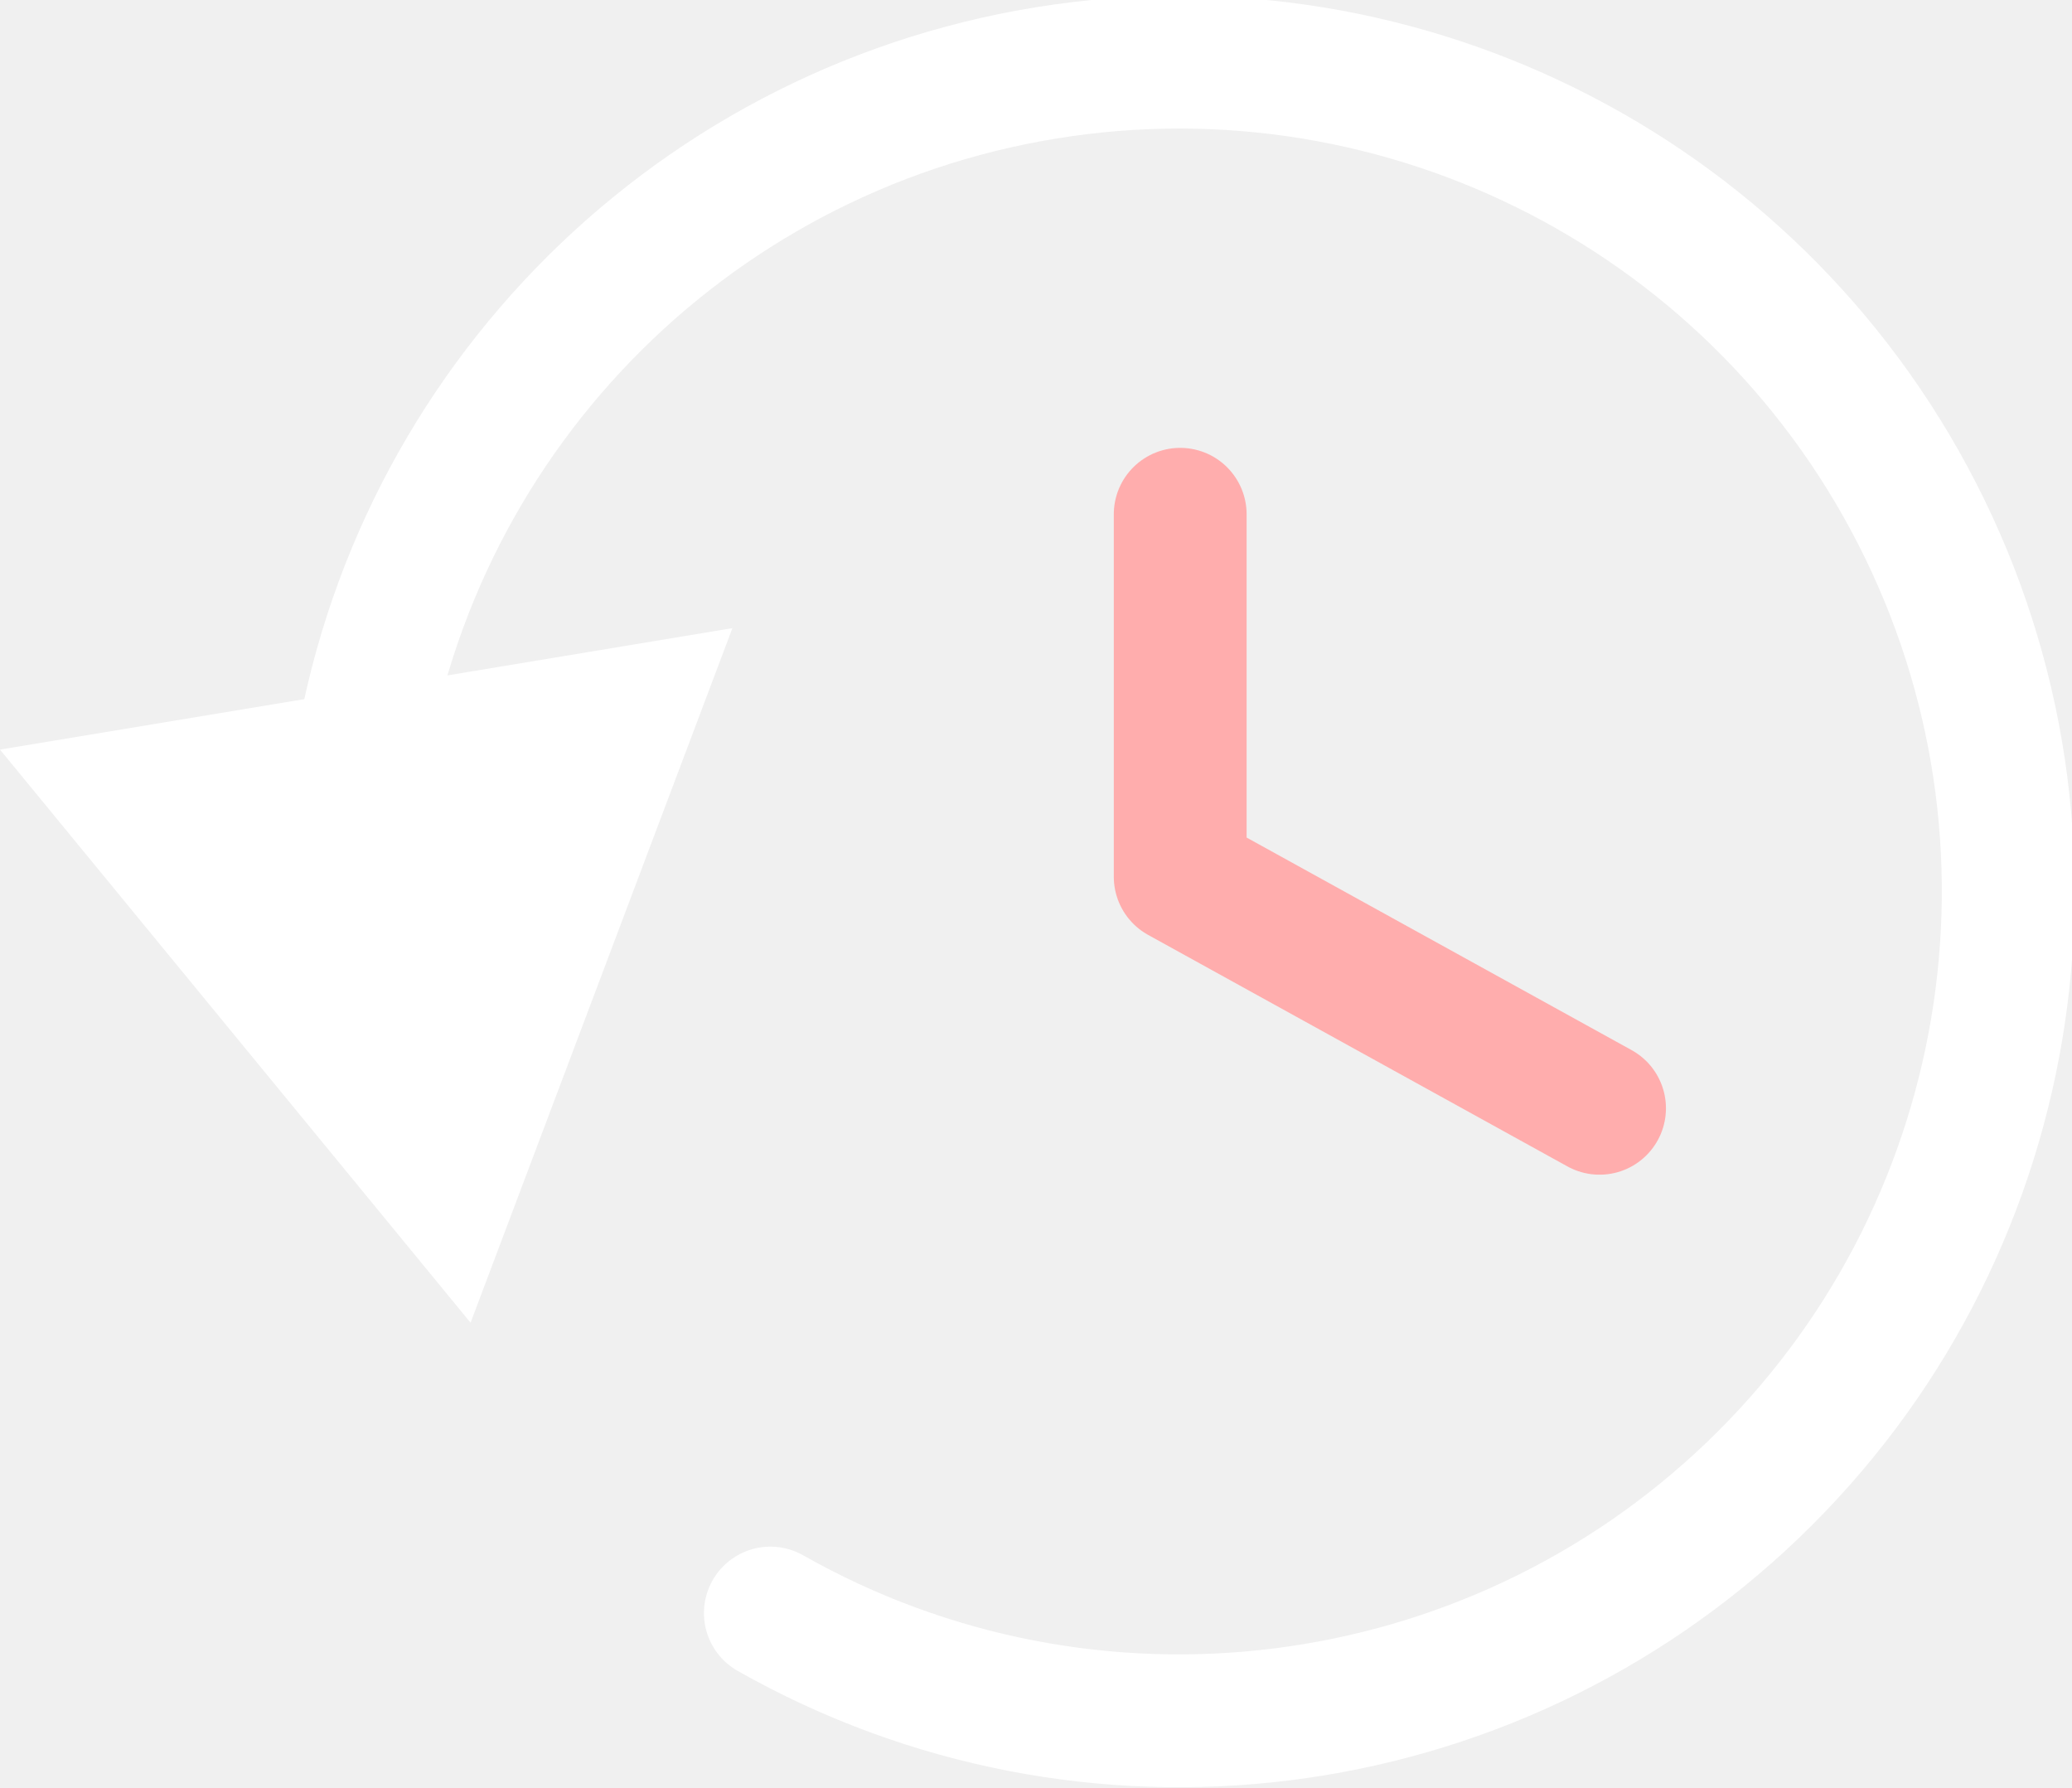
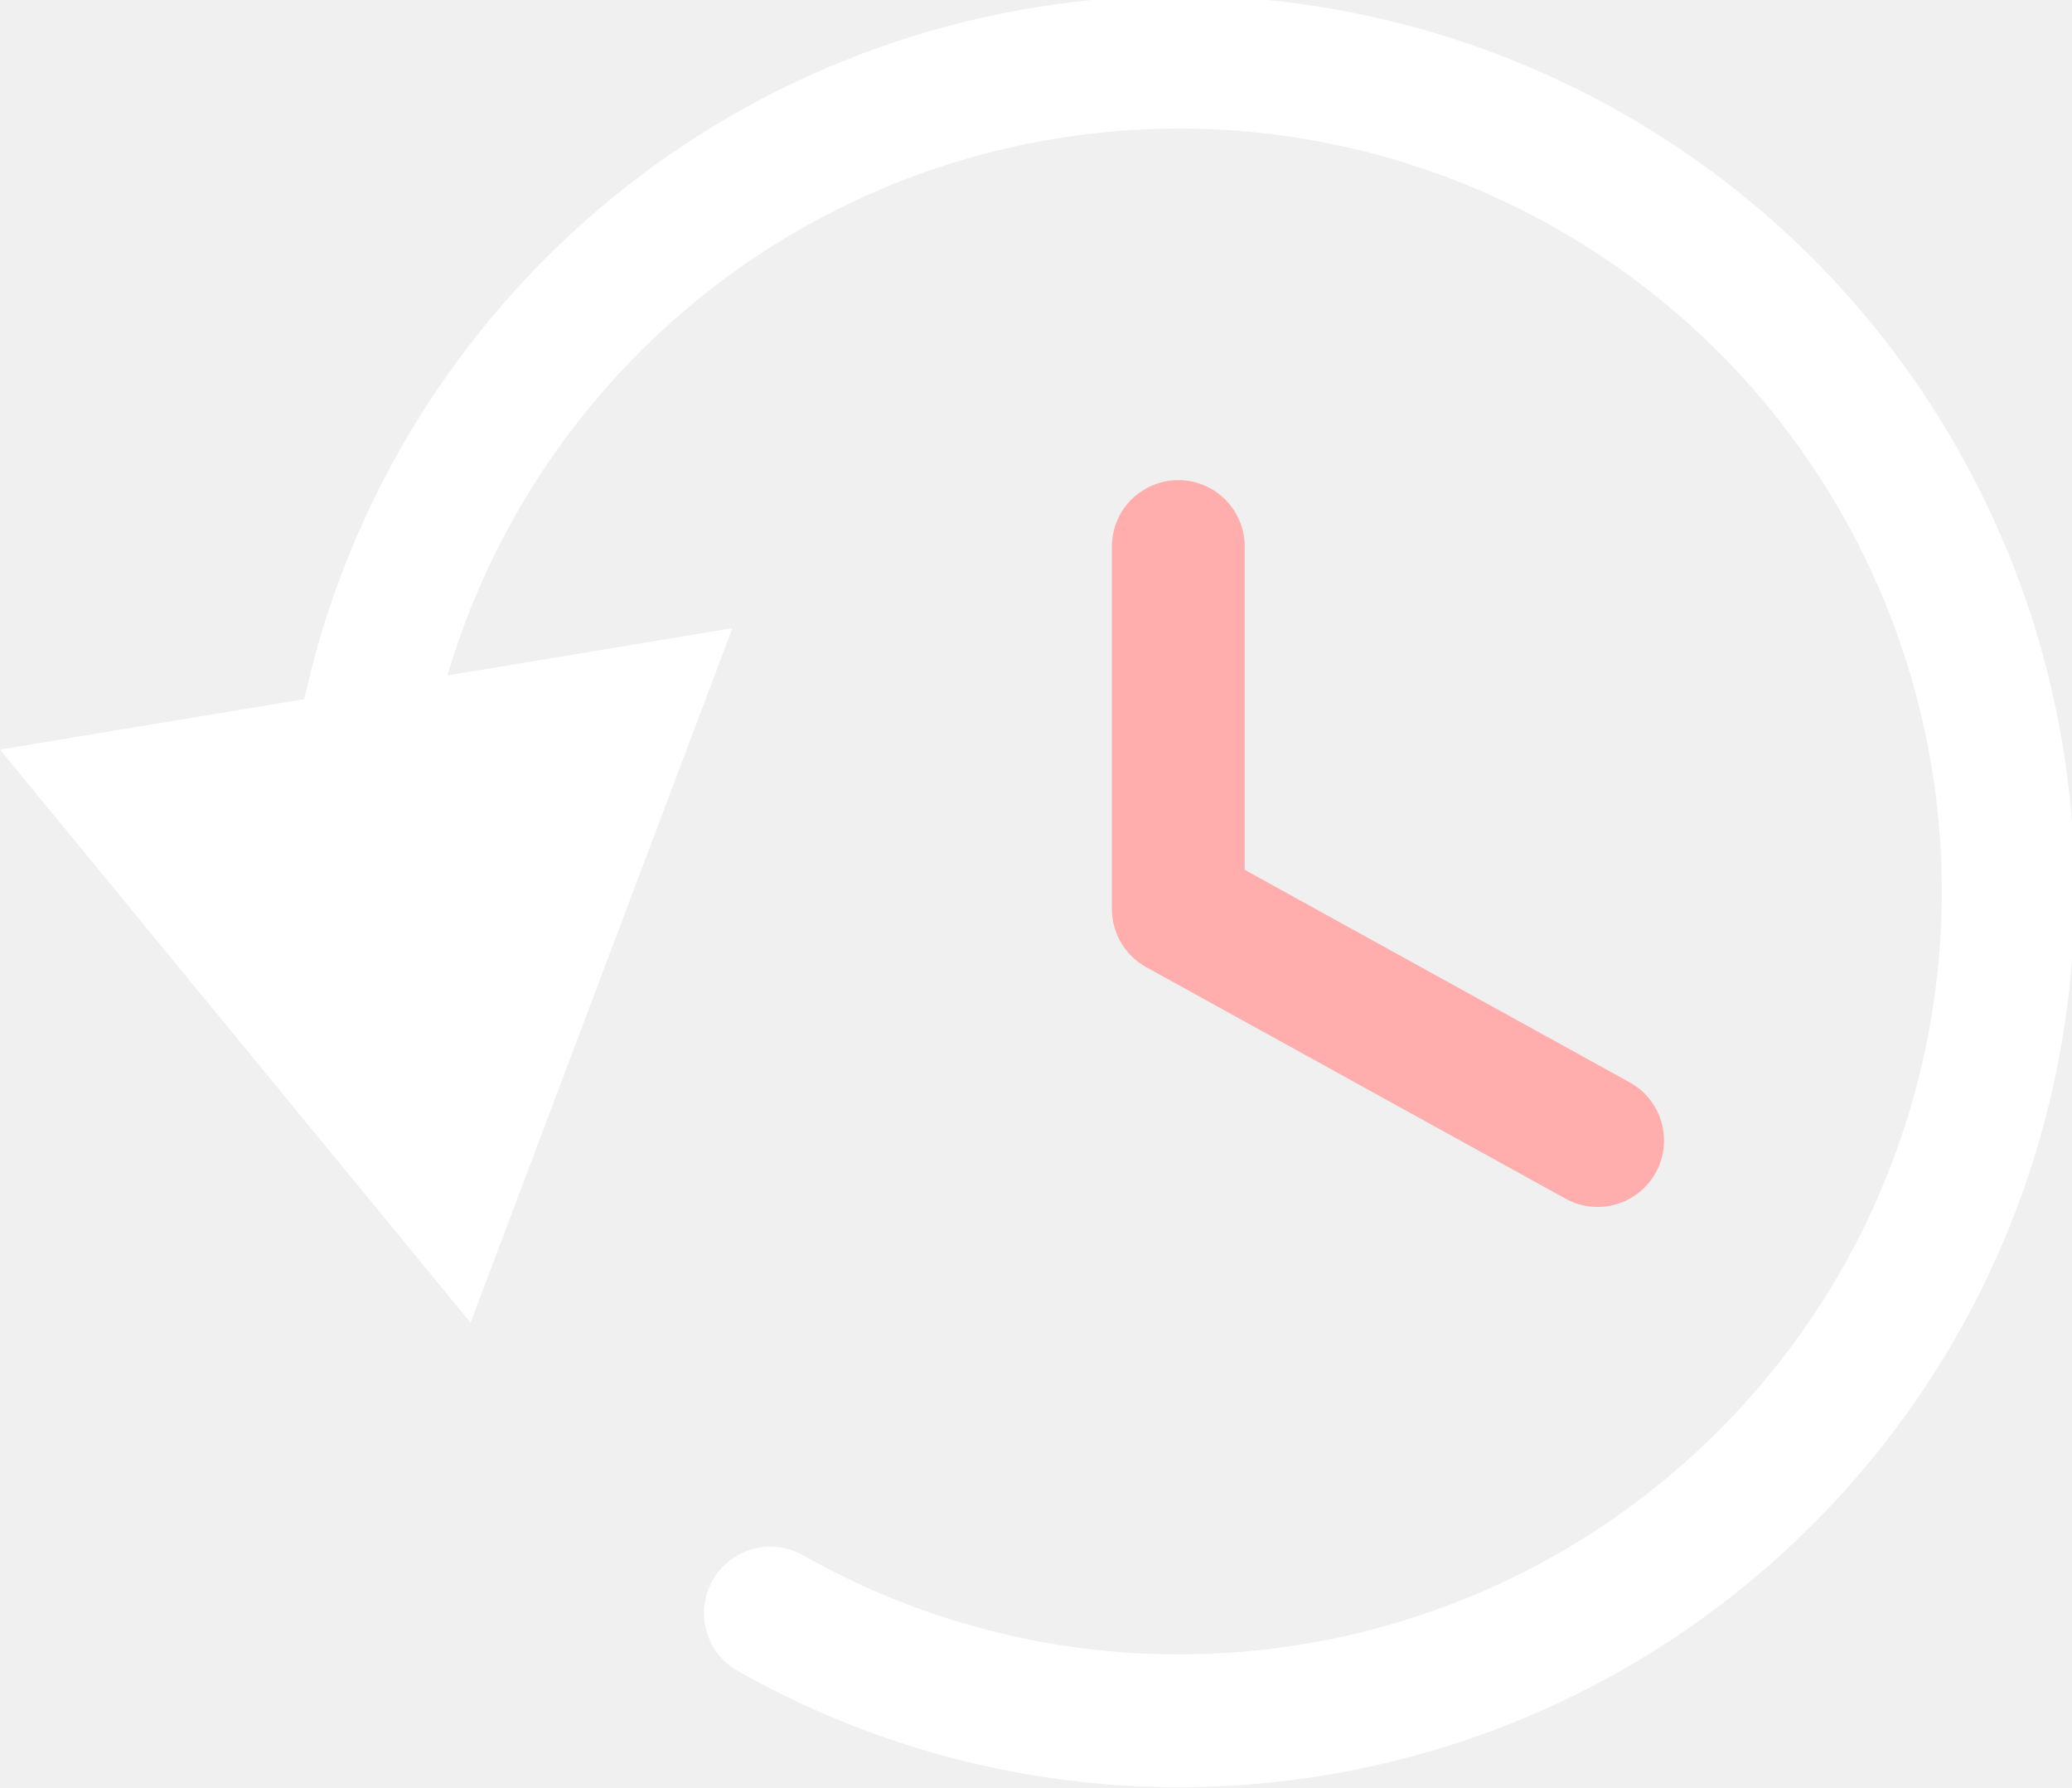
<svg xmlns="http://www.w3.org/2000/svg" viewBox="0 0 109.2 94.2">
  <defs>
    <style>.cls-1,.cls-3{fill:none;stroke-linecap:round;stroke-linejoin:round;stroke-width:7px;}.cls-1{stroke:#fff;}.cls-2{fill:#fff;}.cls-3{stroke:#ffadad;}</style>
  </defs>
  <g id="Layer_2" data-name="Layer 2">
    <g id="Layer_1-2" data-name="Layer 1">
      <path class="cls-1" d="M18.7,42.2A43.7,43.7,0,1,1,40.6,85" />
      <polygon class="cls-2" points="38.6 33.1 24.8 69.7 0 39.5 38.6 33.1" />
-       <path class="cls-3" d="M62.2,27.1V46.2L84.3,58.4" />
+       <path class="cls-3" d="M62.1,28.8V47.9L84.2,60.1" />
    </g>
  </g>
</svg>
